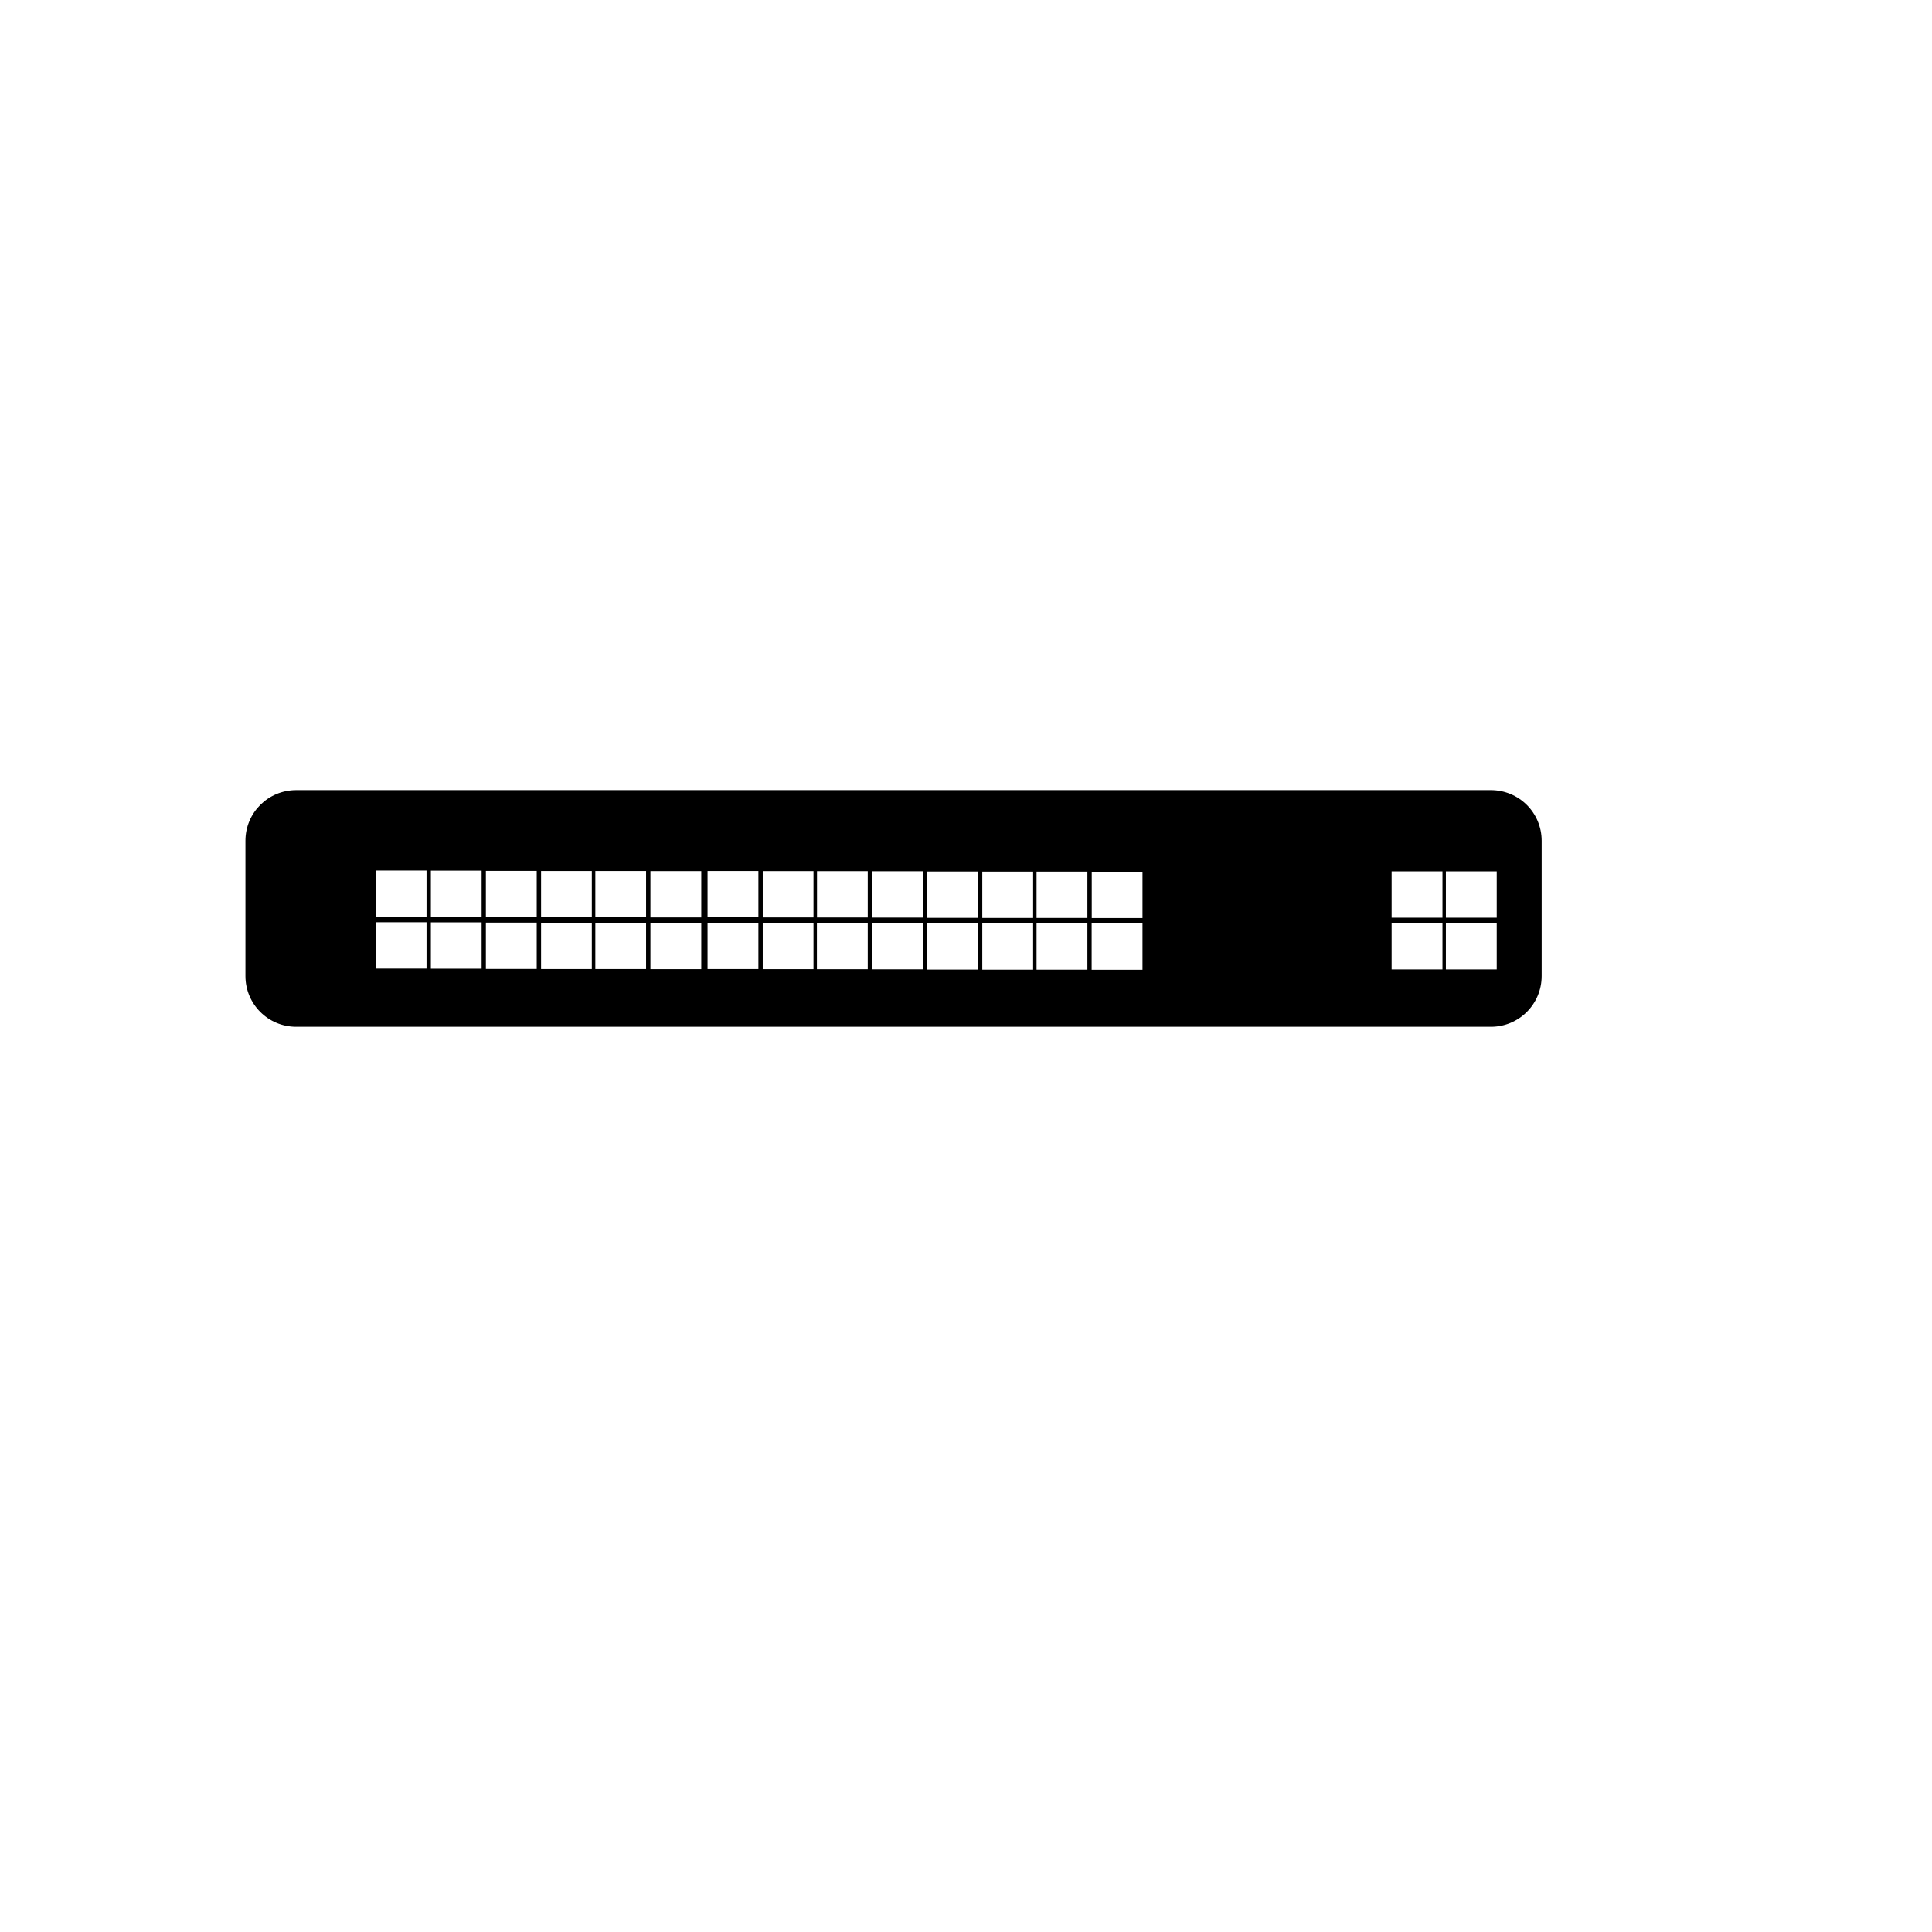
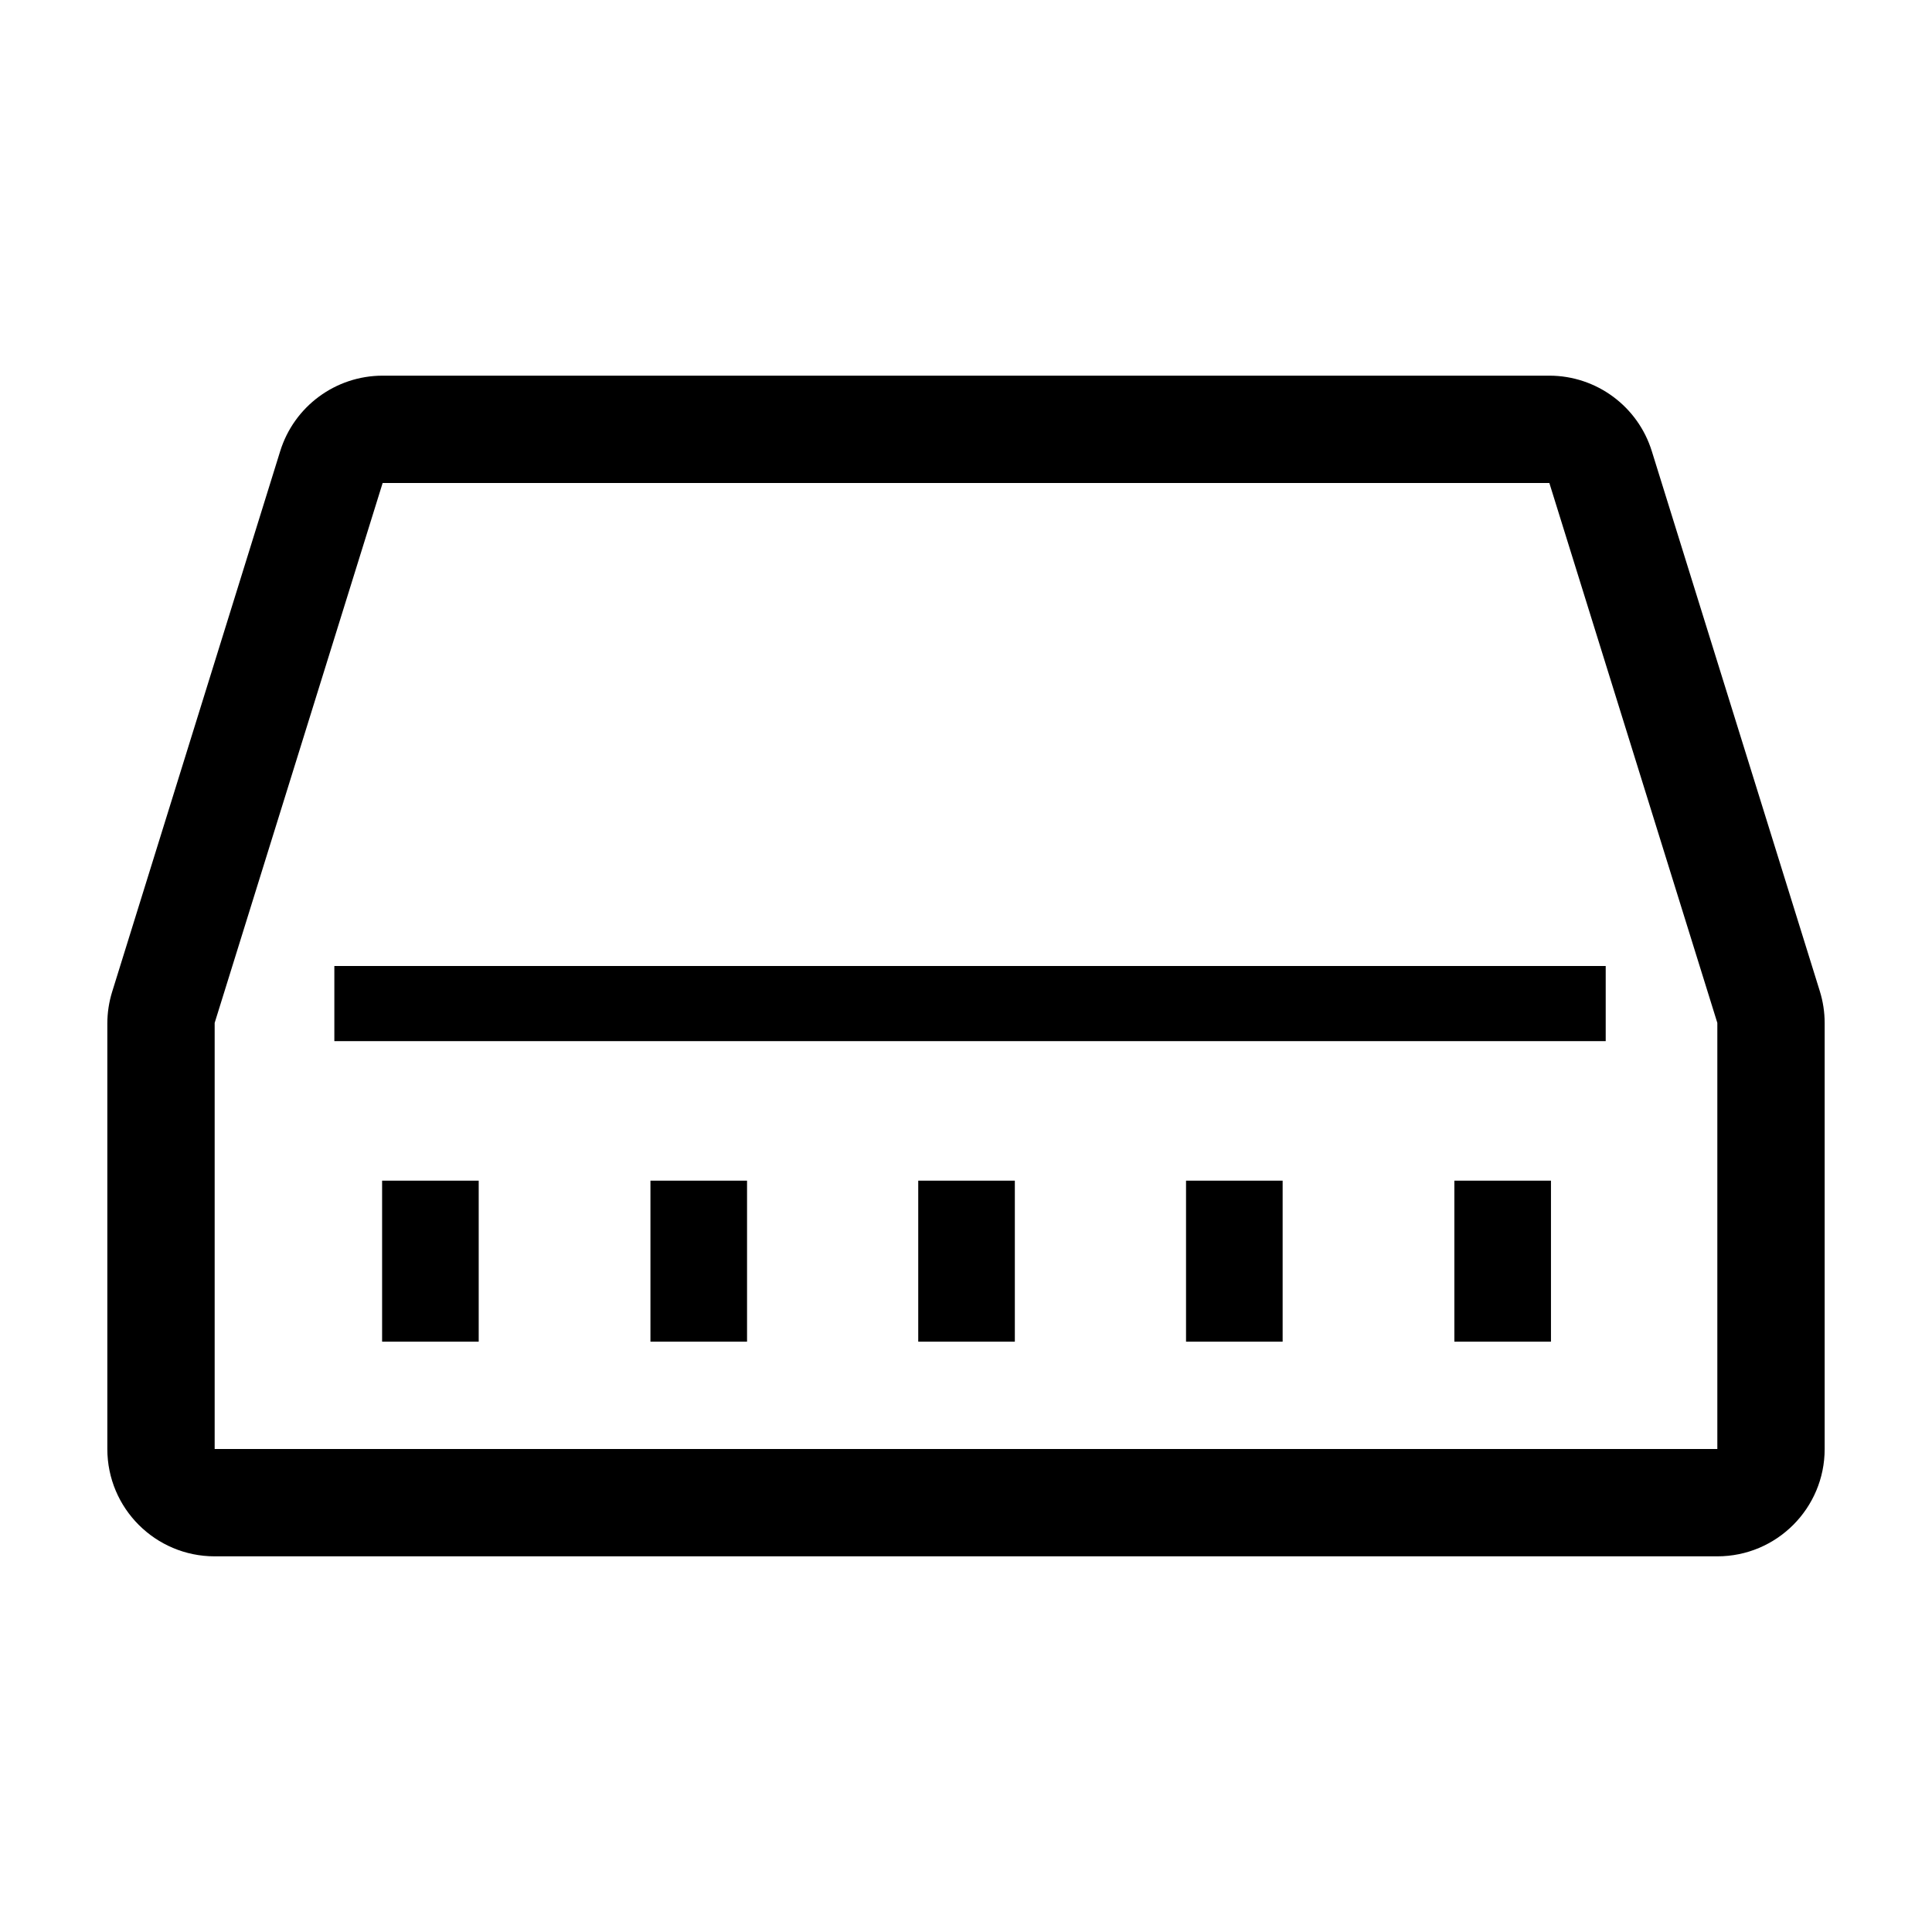
- <svg xmlns="http://www.w3.org/2000/svg" fill="#000000" width="800px" height="800px" viewBox="0 0 800 800" version="1.1">
-   <path style="fill-opacity:1;stroke:none" d="m 122.646,327.171 c -11.633,0 -21.015,9.343 -21.015,20.976 l 0,56.001 c 0,11.633 9.382,21.015 21.015,21.015 l 494.707,0 c 11.633,0 21.015,-9.382 21.015,-21.015 l 0,-56.001 c 0,-11.633 -9.382,-20.976 -21.015,-20.976 l -494.707,0 z m 32.919,33.302 21.053,0 0,19.177 -21.053,0 0,-19.177 z m 22.852,0.036 21.015,0 0,19.177 -21.015,0 0,-19.177 z m 22.776,0.115 21.053,0 0,19.177 -21.053,0 0,-19.177 z m 22.852,0.036 21.015,0 0,19.177 -21.015,0 0,-19.177 z m 22.469,0 21.015,0 0,19.177 -21.015,0 0,-19.177 z m 46.47,0 21.053,0 0,19.177 -21.053,0 0,-19.177 z m -23.656,0.037 21.053,0 0,19.177 -21.053,0 0,-19.177 z m 46.508,0 21.015,0 0,19.177 -21.015,0 0,-19.177 z m 22.469,0.036 21.015,0 0,19.177 -21.015,0 0,-19.177 z m 22.814,0.037 21.053,0 0,19.177 -21.053,0 0,-19.177 z m 215.123,0.036 21.053,0 0,19.177 -21.053,0 0,-19.177 z m 22.469,0 21.053,0 0,19.177 -21.053,0 0,-19.177 z m -214.779,0.077 21.015,0 0,19.177 -21.015,0 0,-19.177 z m 22.814,0.036 21.053,0 0,19.177 -21.053,0 0,-19.177 z m 22.469,0 21.053,0 0,19.177 -21.053,0 -0,-19.177 z m 22.852,0.037 21.015,0 0,19.177 -21.015,0 0,-19.177 z m -296.503,20.938 21.053,0 0,19.177 -21.053,0 0,-19.177 z m 22.852,0.036 21.015,0 0,19.177 -21.015,0 0,-19.177 z m 22.776,0.115 21.053,0 0,19.177 -21.053,0 0,-19.177 z m 22.852,0.037 21.015,0 0,19.177 -21.015,0 0,-19.177 z m 22.469,0 21.015,0 0,19.177 -21.015,0 0,-19.177 z m 46.47,0 21.053,0 0,19.177 -21.053,0 0,-19.177 z m -23.656,0.036 21.053,0 0,19.177 -21.053,0 0,-19.177 z m 46.508,0 21.015,0 0,19.177 -21.015,0 0,-19.177 z m 22.431,0.036 21.053,0 0,19.177 -21.053,0 0,-19.177 z m 22.852,0.036 21.015,0 0,19.177 -21.015,0 0,-19.177 z m 215.123,0.036 21.053,0 0,19.177 -21.053,0 0,-19.177 z m 22.469,0 21.053,0 0,19.177 -21.053,0 0,-19.177 z m -214.779,0.077 21.015,0 0,19.177 -21.015,0 0,-19.177 z m 22.814,0.036 21.053,0 0,19.177 -21.053,0 0,-19.177 z m 22.469,0 21.053,0 0,19.177 -21.053,0 0,-19.177 z m 22.814,0.036 21.053,0 0,19.177 -21.053,0 0,-19.177 z" />
+ <svg xmlns="http://www.w3.org/2000/svg" fill="#000000" width="800px" height="800px" viewBox="0 0 36 36" version="1.1" preserveAspectRatio="xMidYMid meet">
+   <g id="SVGRepo_bgCarrier" stroke-width="0" />
+   <g id="SVGRepo_tracerCarrier" stroke-linecap="round" stroke-linejoin="round" />
+   <g id="SVGRepo_iconCarrier">
+     <path d="M33.91,18.47,30.78,8.41A2,2,0,0,0,28.87,7H7.13A2,2,0,0,0,5.22,8.41L2.09,18.48a2,2,0,0,0-.09.59V27a2,2,0,0,0,2,2H32a2,2,0,0,0,2-2V19.06A2,2,0,0,0,33.91,18.47ZM32,27H4V19.06L7.13,9H28.87L32,19.06Z" class="clr-i-outline clr-i-outline-path-1" />
+     <rect x="7.12" y="22" width="1.8" height="3" class="clr-i-outline clr-i-outline-path-2" />
+     <rect x="12.12" y="22" width="1.8" height="3" class="clr-i-outline clr-i-outline-path-3" />
+     <rect x="17.11" y="22" width="1.8" height="3" class="clr-i-outline clr-i-outline-path-4" />
+     <rect x="22.1" y="22" width="1.8" height="3" class="clr-i-outline clr-i-outline-path-5" />
+     <rect x="27.1" y="22" width="1.8" height="3" class="clr-i-outline clr-i-outline-path-6" />
+     <rect x="6.23" y="18" width="23.69" height="1.4" class="clr-i-outline clr-i-outline-path-7" />
+     <rect x="0" y="0" width="36" height="36" fill-opacity="0" />
+   </g>
</svg>
